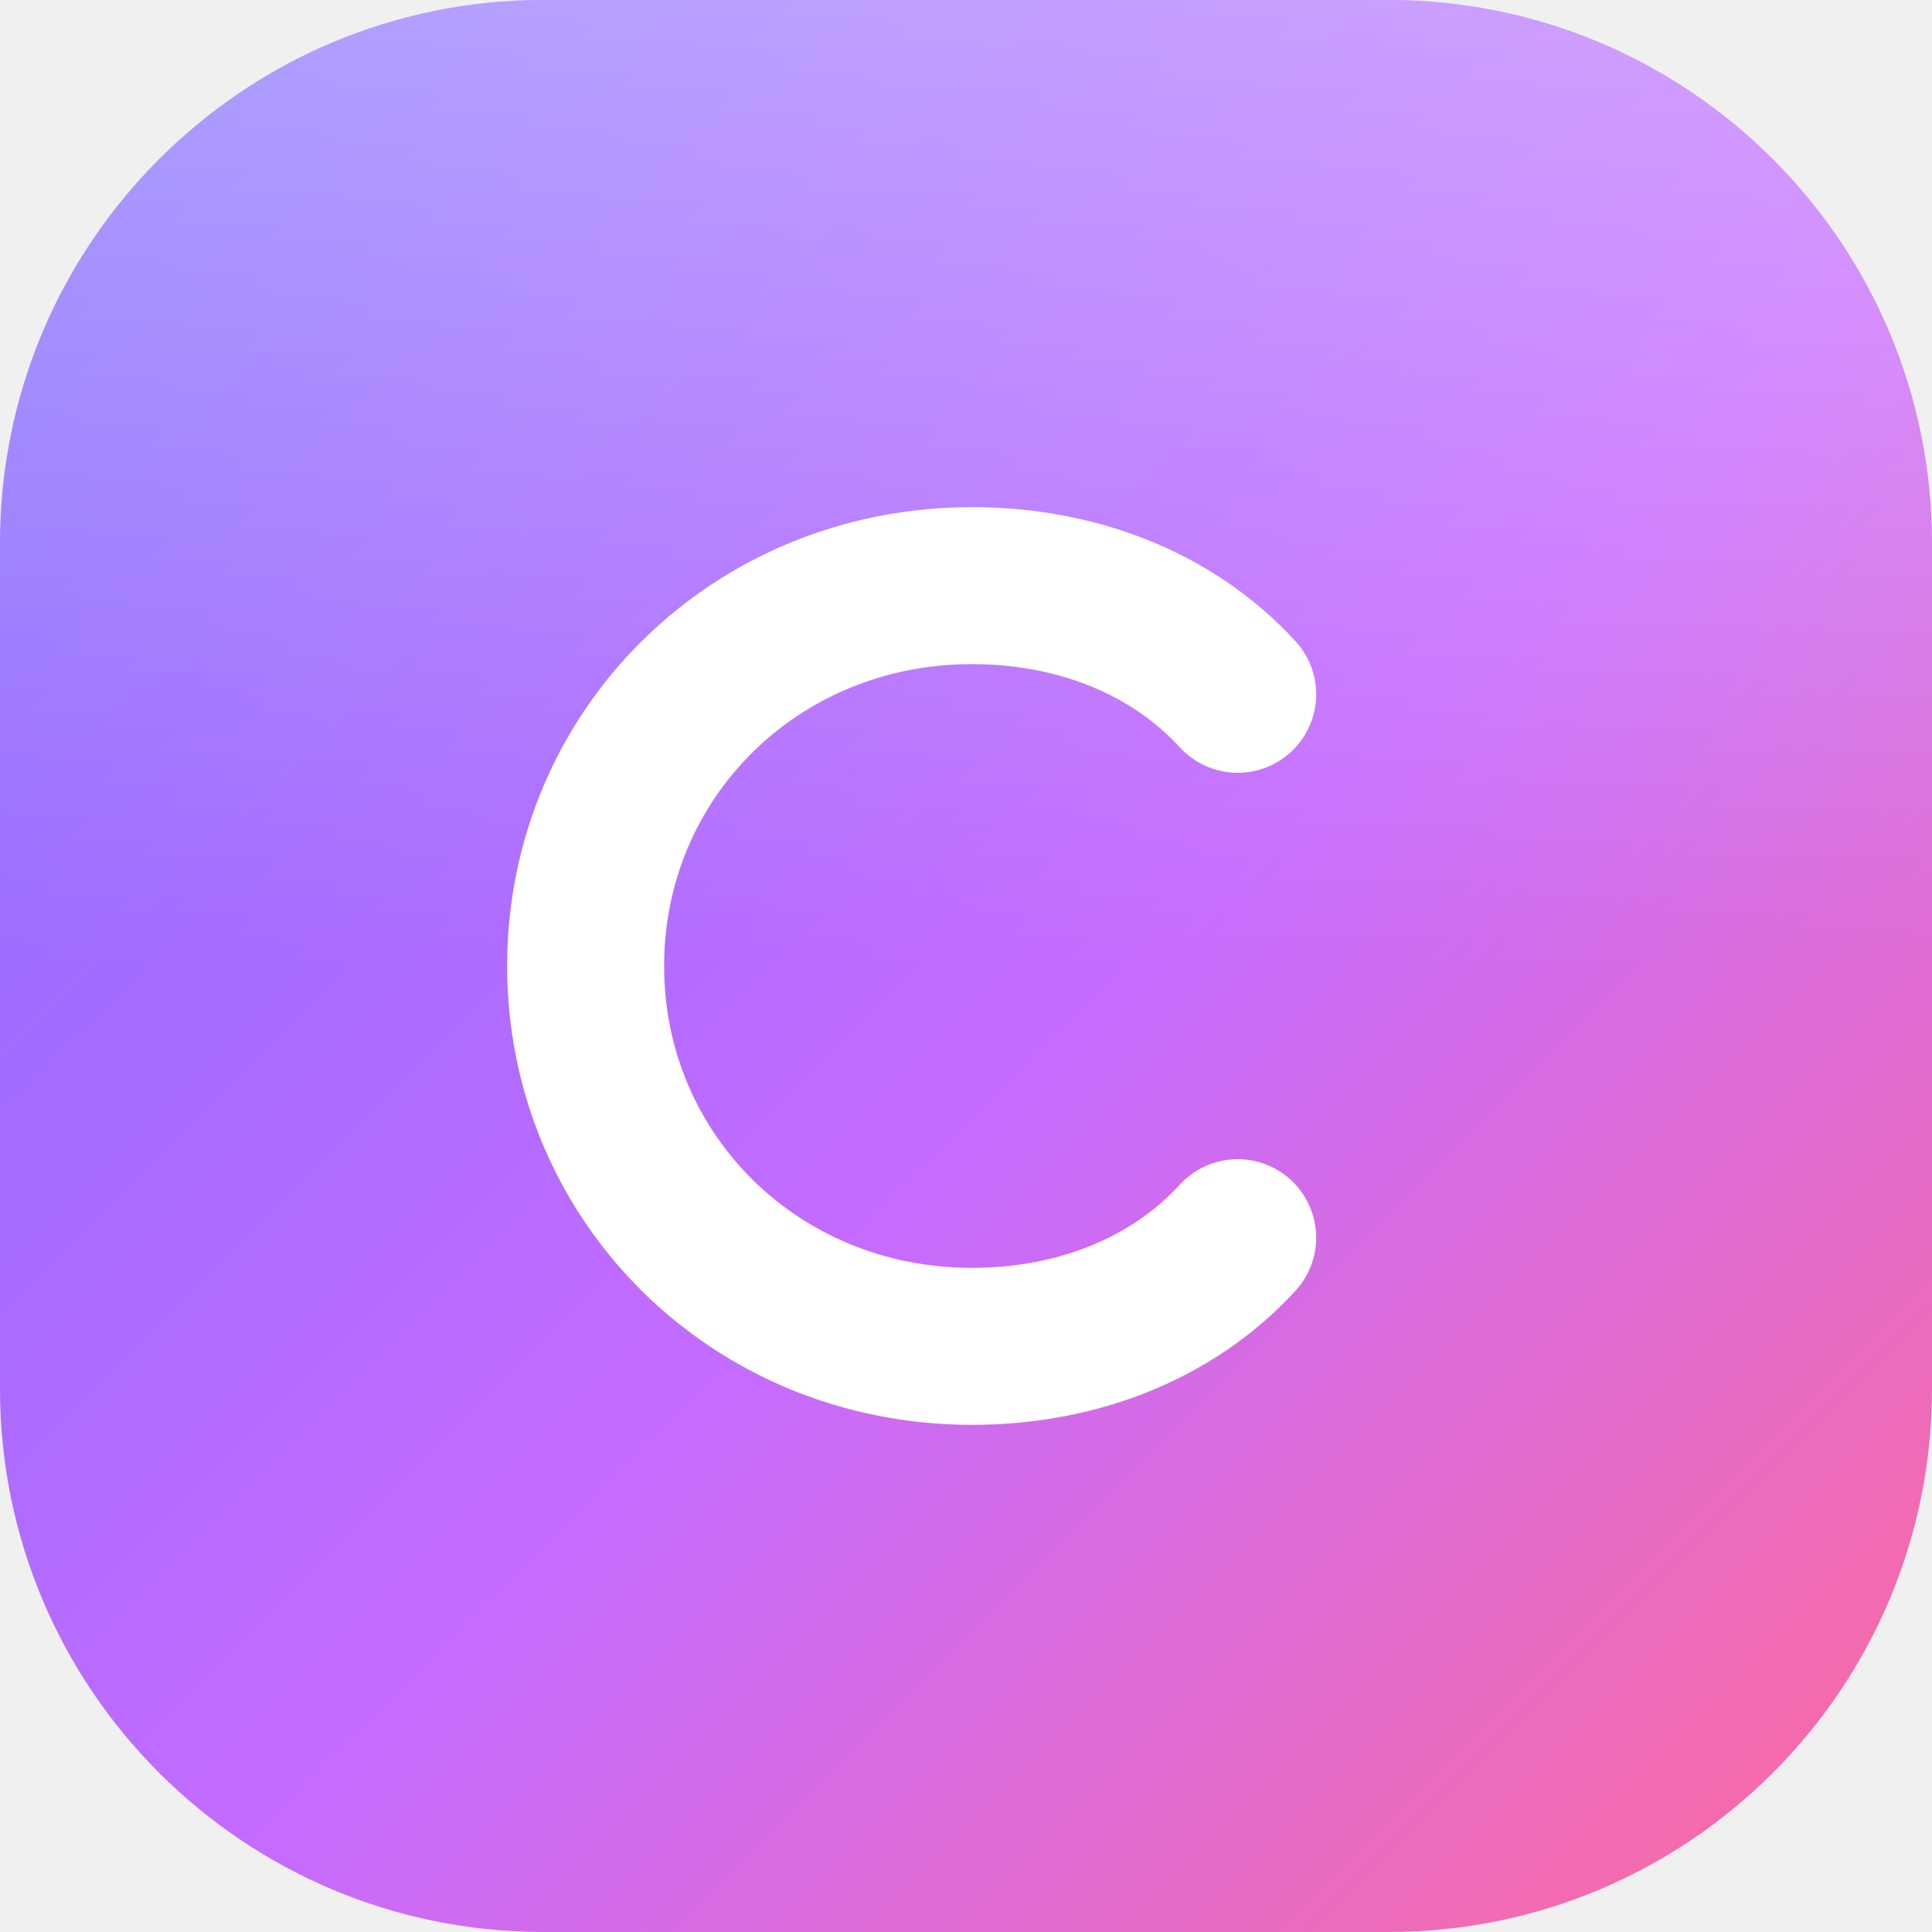
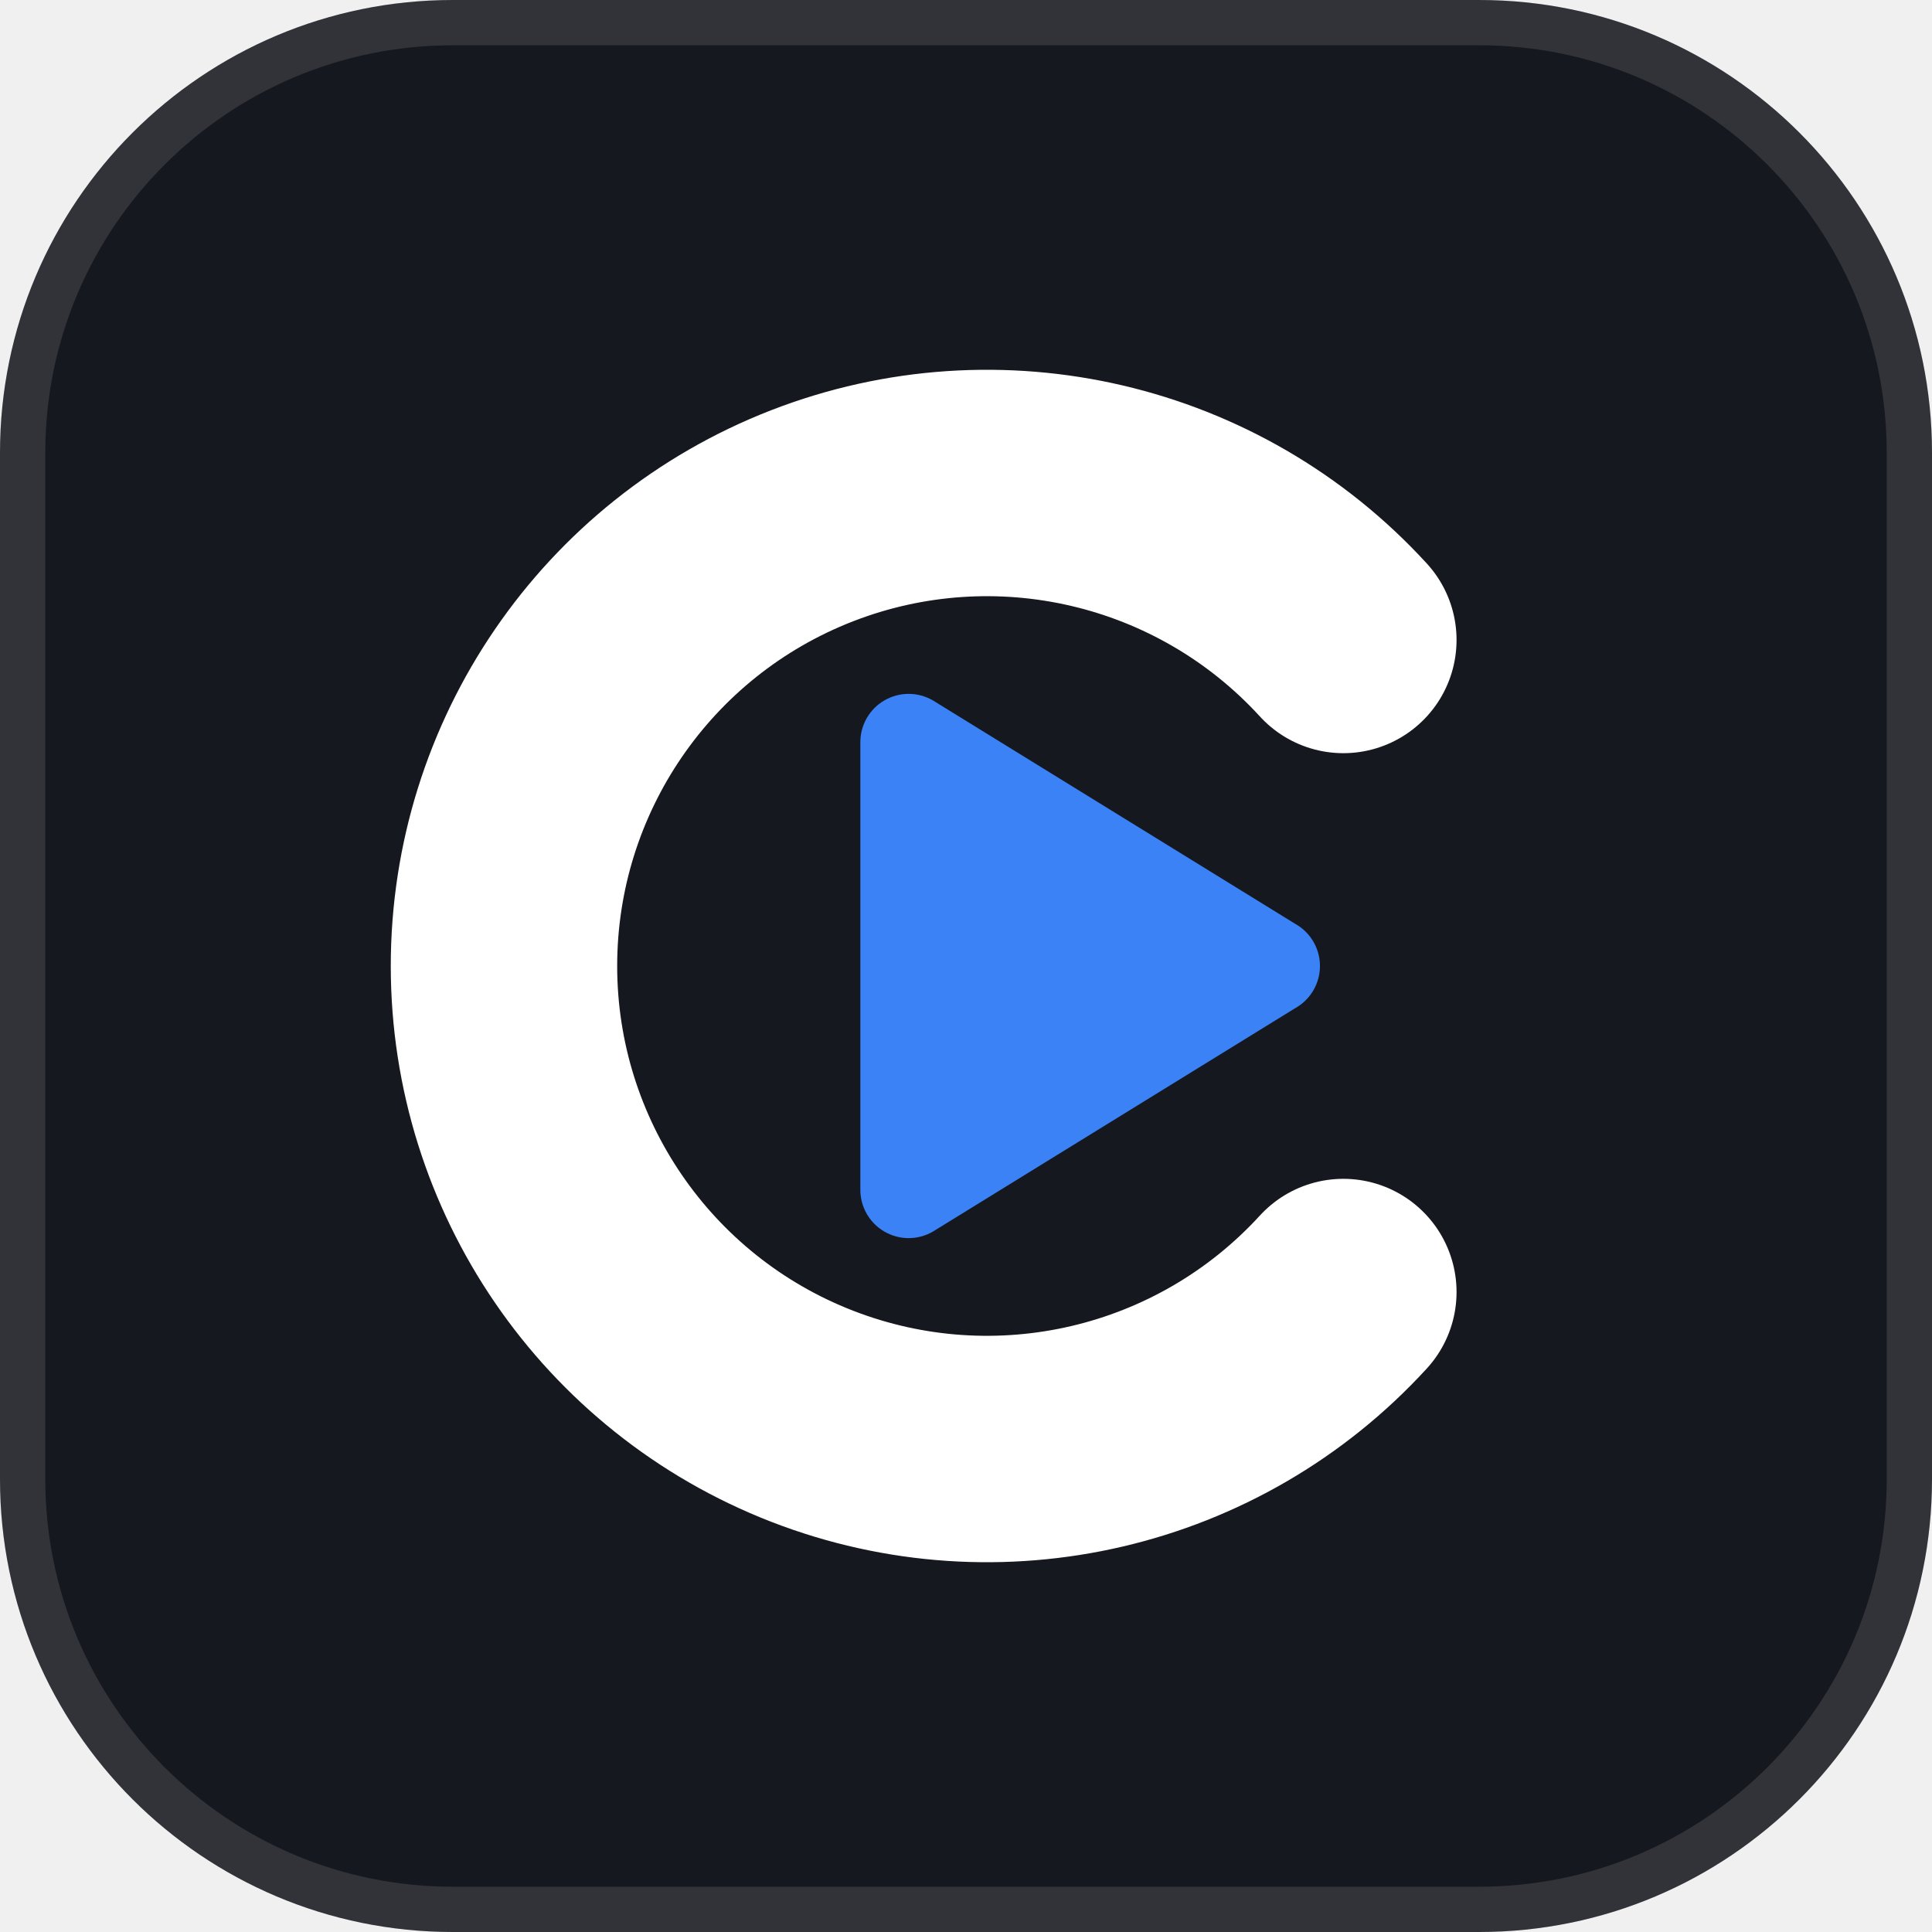
- <svg xmlns="http://www.w3.org/2000/svg" width="64" height="64" viewBox="0 0 32 32" fill="none">
-   <defs>
-     <linearGradient id="g" x1="0" y1="0" x2="32" y2="32" gradientUnits="userSpaceOnUse">
-       <stop stop-color="#7c6cff" />
-       <stop offset="0.55" stop-color="#c66bff" />
-       <stop offset="1" stop-color="#ff6b9a" />
-     </linearGradient>
-     <linearGradient id="s" x1="0" y1="0" x2="0" y2="32" gradientUnits="userSpaceOnUse">
-       <stop stop-color="#fff" stop-opacity="0.35" />
-       <stop offset="0.5" stop-color="#fff" stop-opacity="0" />
-     </linearGradient>
-   </defs>
-   <rect width="32" height="32" rx="9" fill="url(#g)" />
-   <rect width="32" height="32" rx="9" fill="url(#s)" />
-   <path d="M20.5 11.5c-1.1-1.2-2.7-1.8-4.4-1.8-3.6 0-6.4 2.8-6.4 6.3s2.8 6.3 6.4 6.3c1.7 0 3.3-.6 4.4-1.8" stroke="#fff" stroke-width="2.6" stroke-linecap="round" />
+ <svg xmlns="http://www.w3.org/2000/svg" viewBox="0 0 64 64">
+   <rect width="64" height="64" rx="15" fill="#16181f" />
+   <rect x="0.75" y="0.75" width="62.5" height="62.5" rx="14.25" fill="none" stroke="#ffffff" stroke-opacity="0.12" stroke-width="1.5" />
+   <path d="M44.5 21.2A16 16 0 1 0 44.5 42.8" fill="none" stroke="#ffffff" stroke-width="7.5" stroke-linecap="round" />
+   <path d="M28.5 24.6v14.8a1.6 1.6 0 0 0 2.4 1.4l12-7.4a1.6 1.6 0 0 0 0-2.8l-12-7.4a1.6 1.6 0 0 0-2.4 1.4z" fill="#3b82f6" />
</svg>
